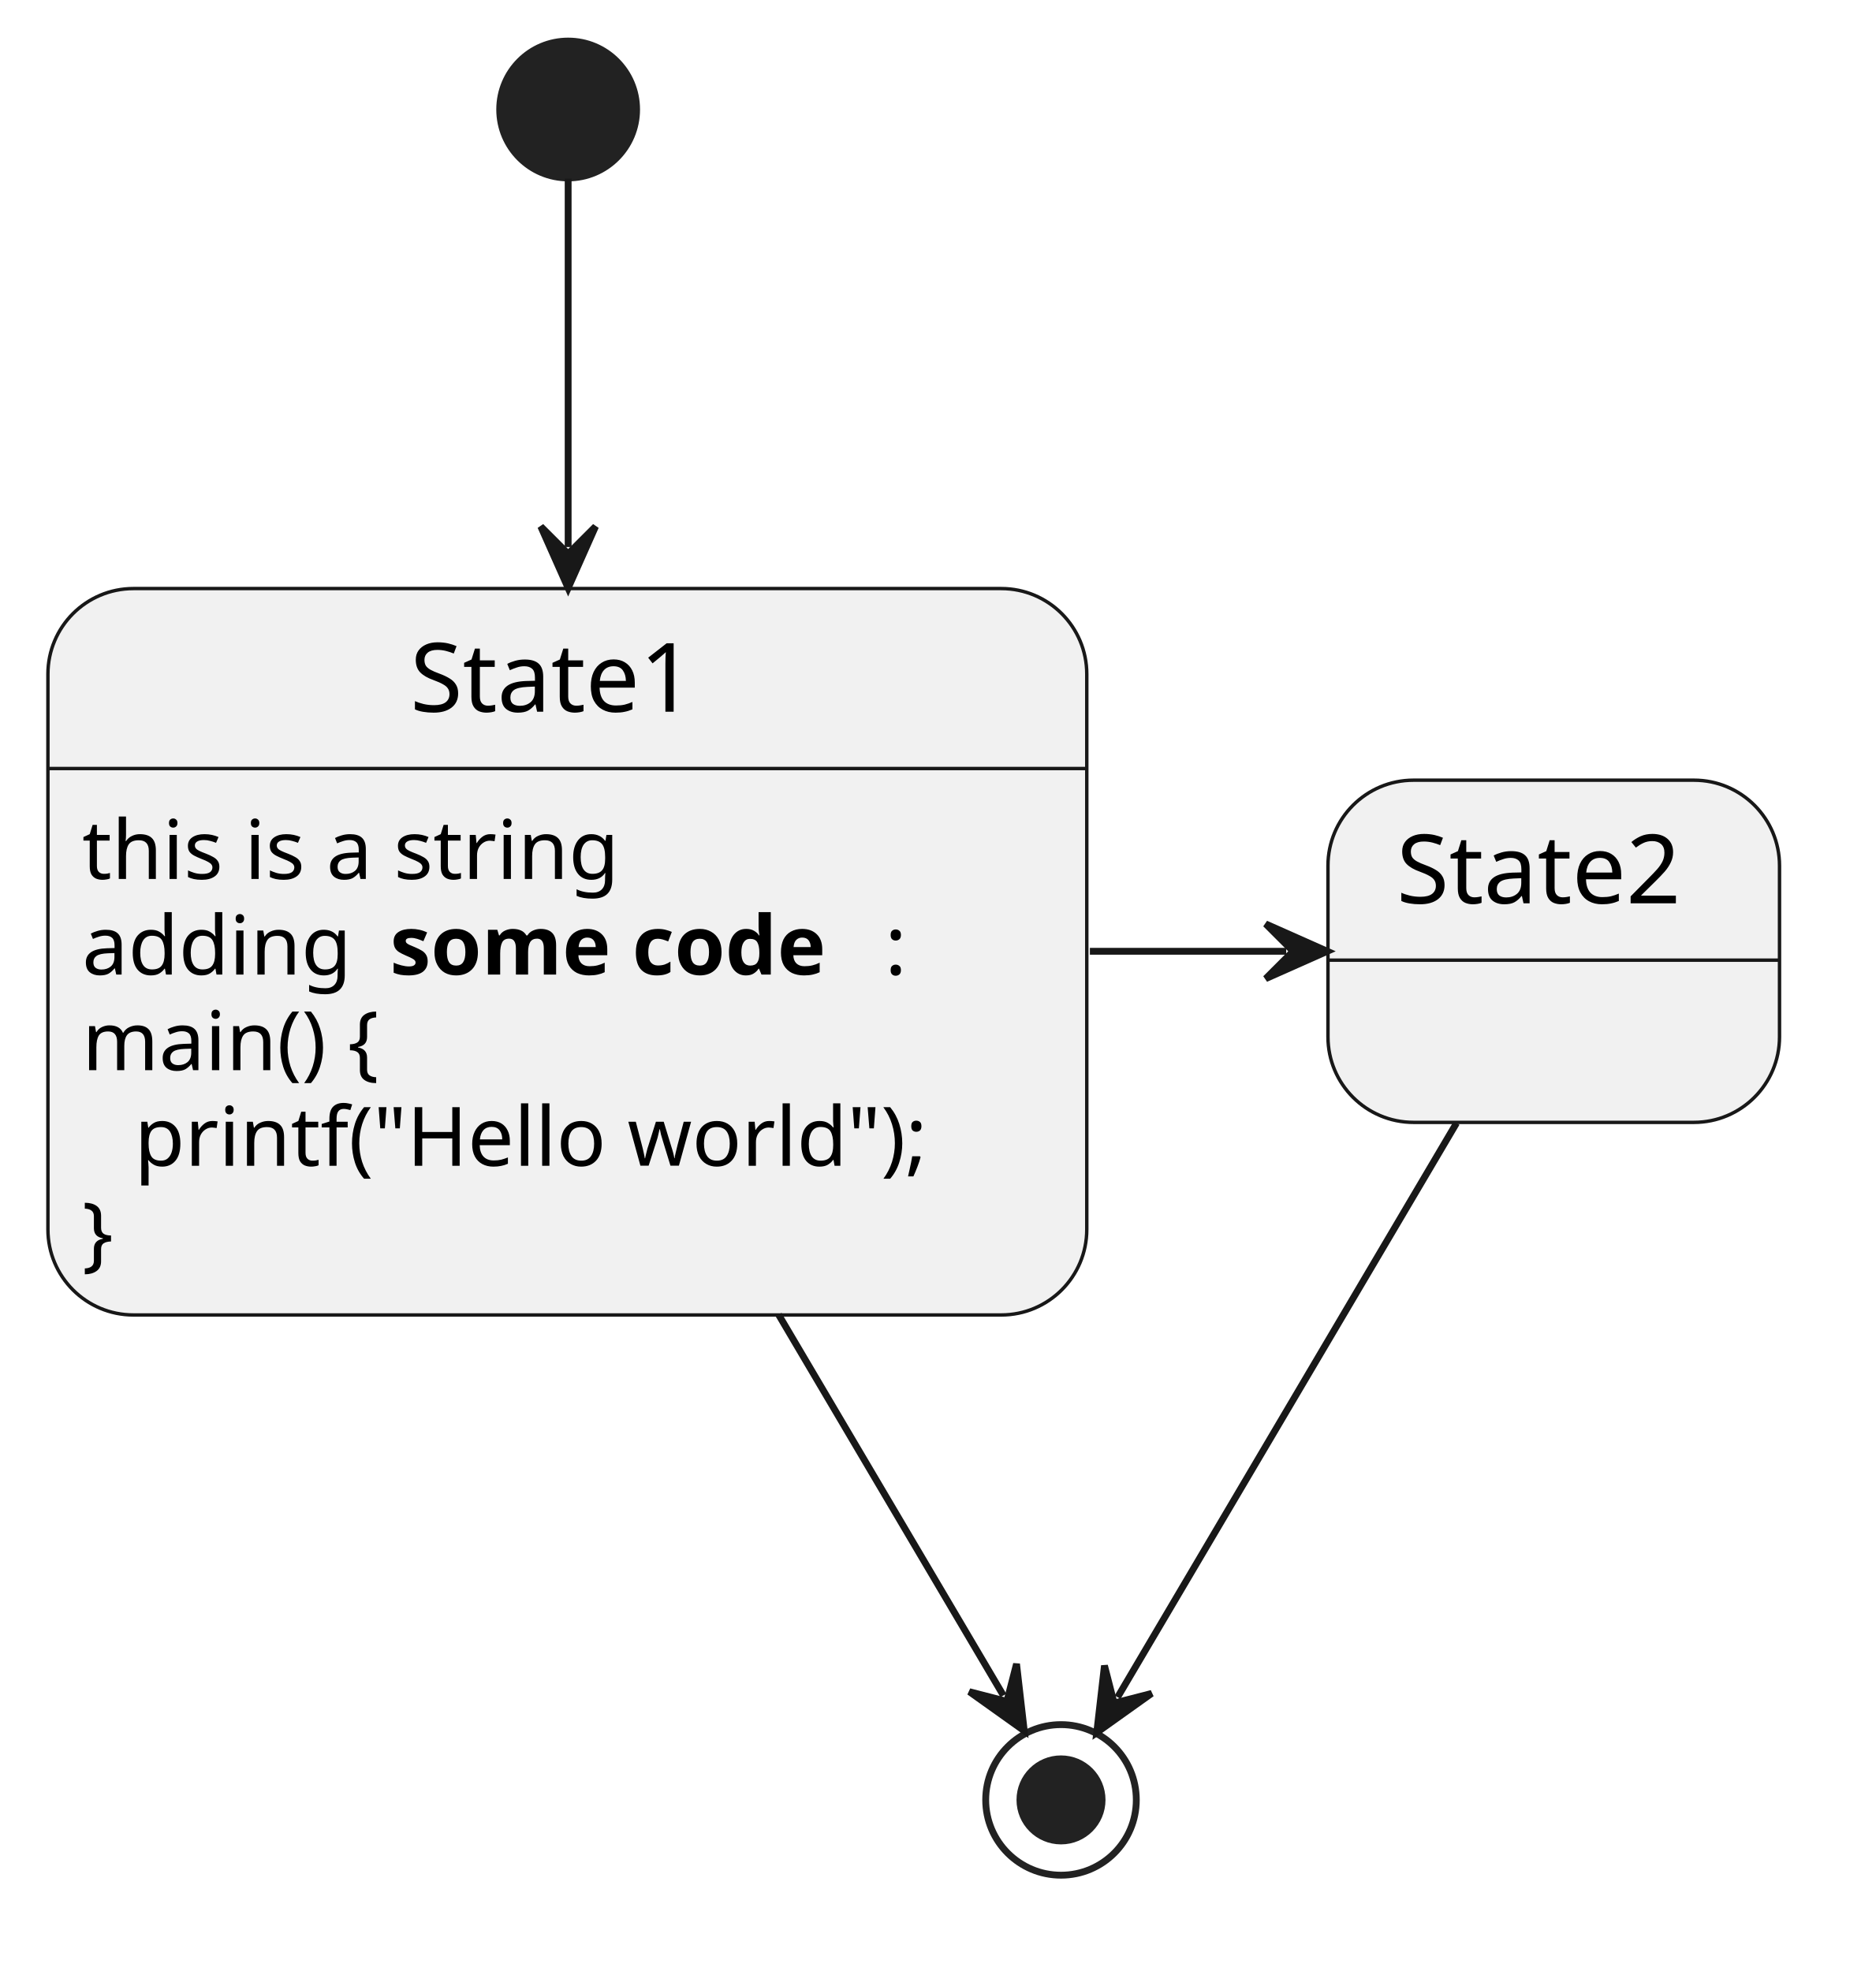
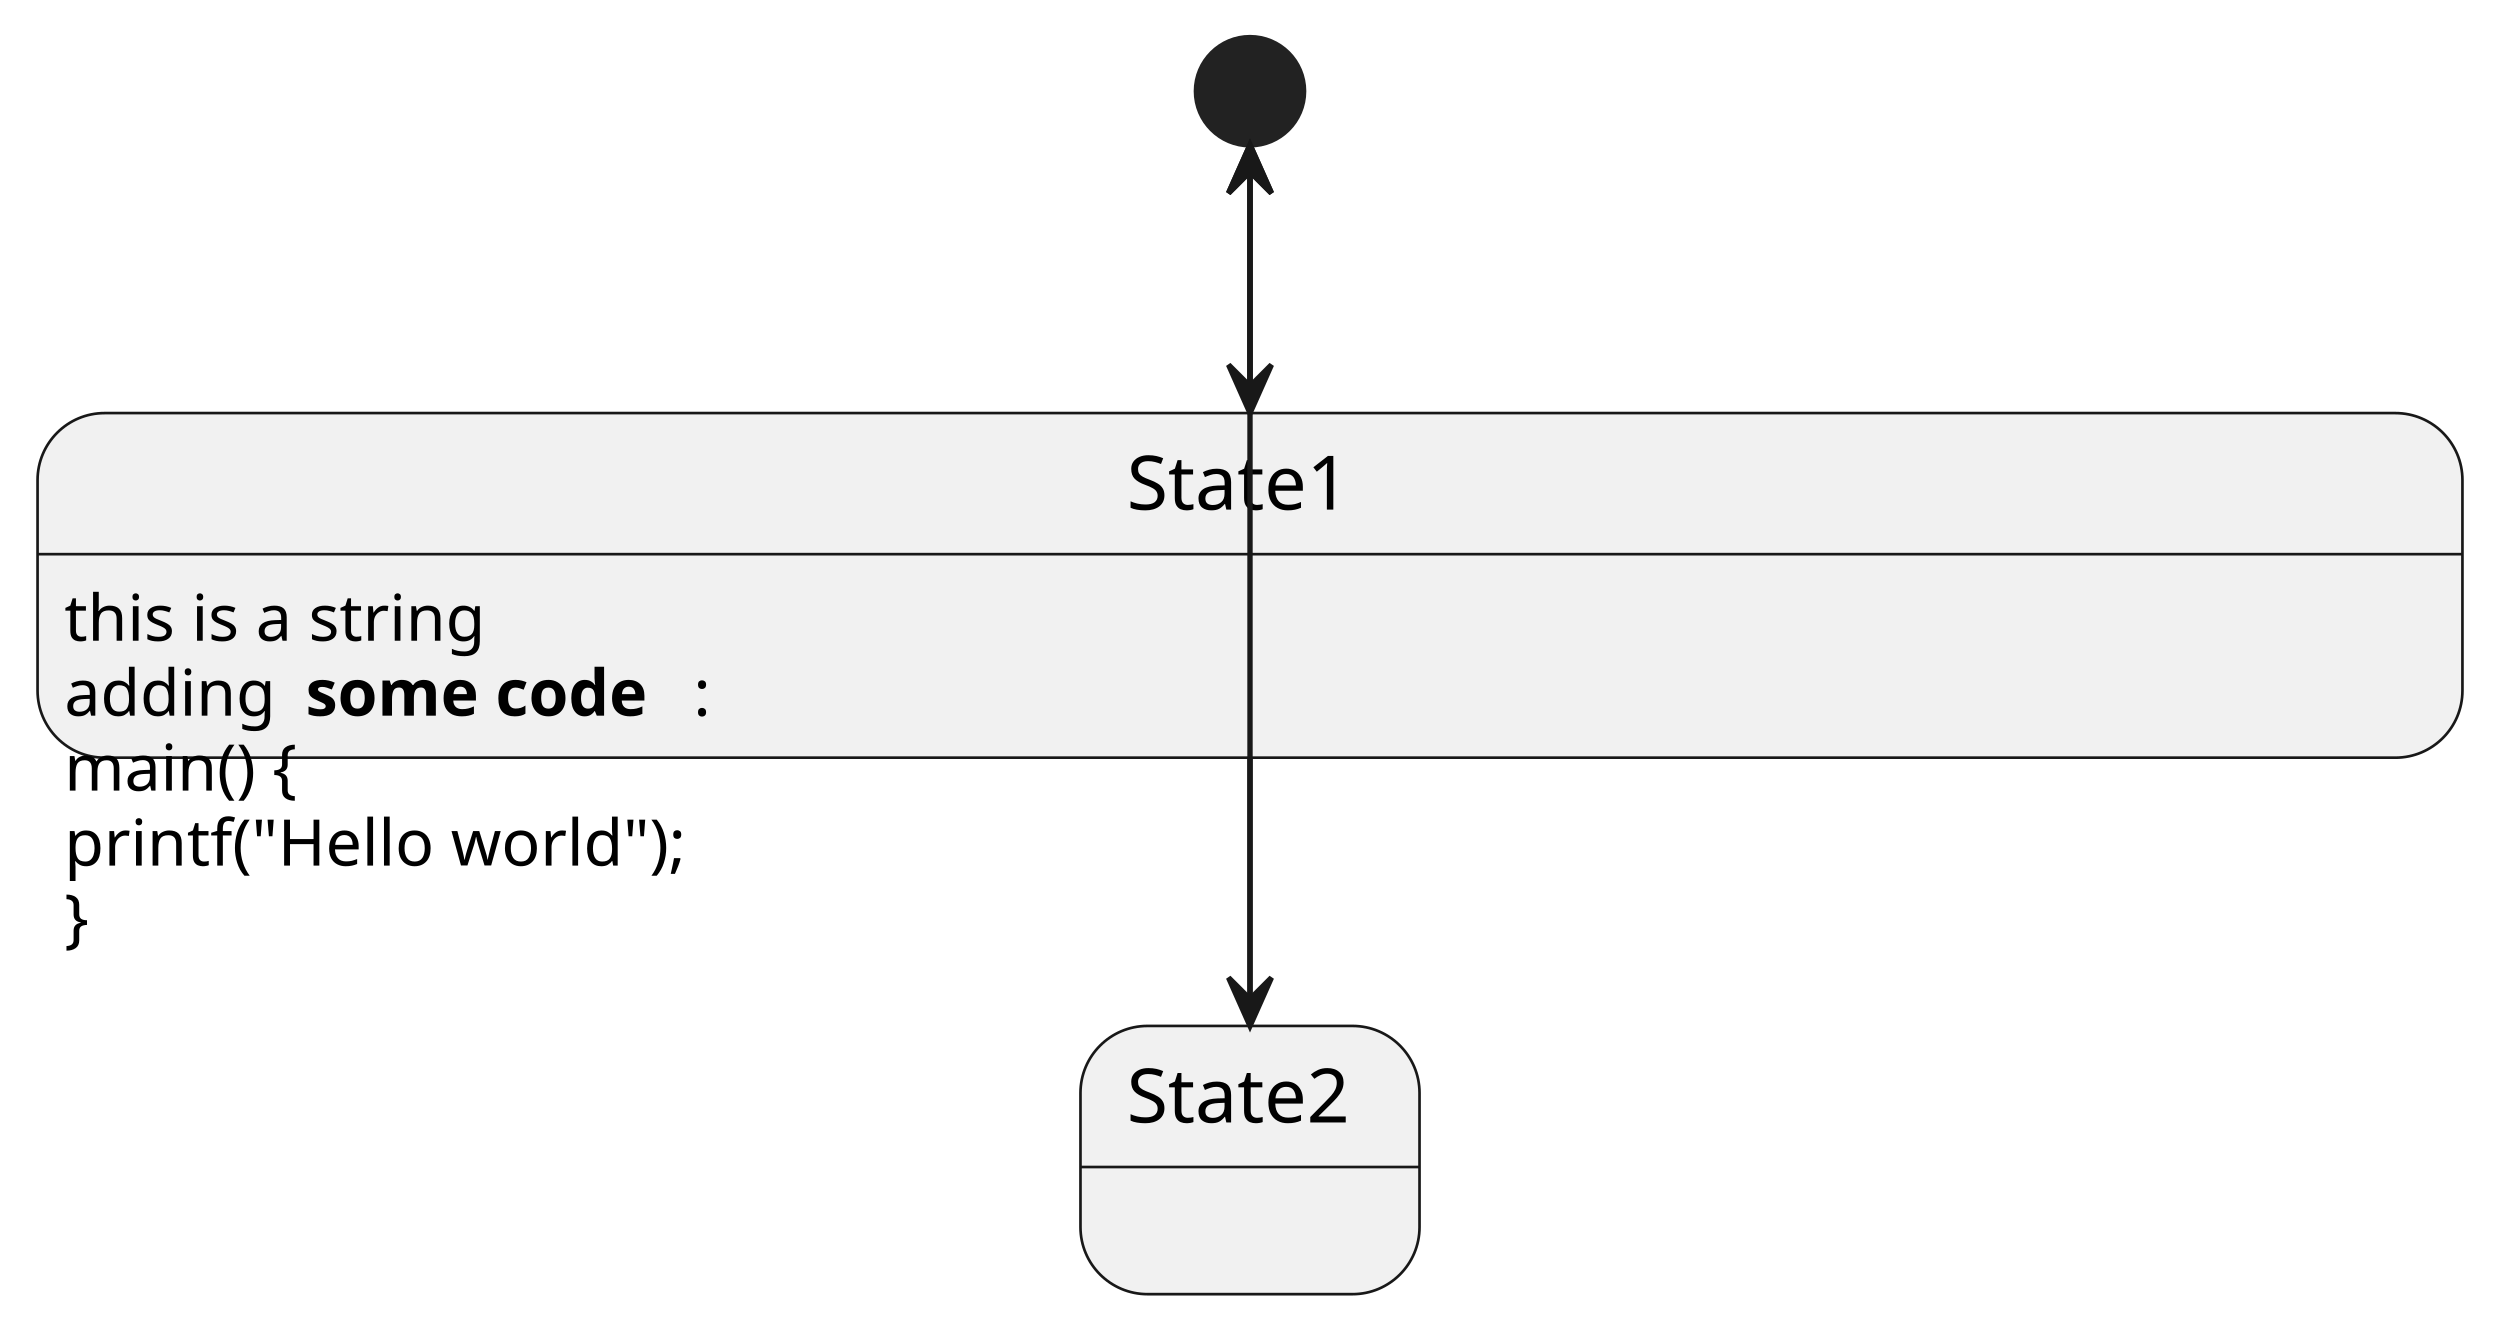
- <svg xmlns="http://www.w3.org/2000/svg" contentStyleType="text/css" data-diagram-type="STATE" height="288px" preserveAspectRatio="none" style="width:274px;height:288px;background:#FFFFFF;" version="1.1" viewBox="0 0 274 288" width="274px" zoomAndPan="magnify">
+ <svg xmlns="http://www.w3.org/2000/svg" contentStyleType="text/css" data-diagram-type="STATE" height="249px" preserveAspectRatio="none" style="width:466px;height:249px;background:#FFFFFF;" version="1.1" viewBox="0 0 466 249" width="466px" zoomAndPan="magnify">
  <defs />
  <g>
+     <g class="start_entity">
+       <ellipse cx="233" cy="17" fill="#222222" rx="10" ry="10" style="stroke:#222222;stroke-width:1;" />
+     </g>
    <g class="entity" data-qualified-name="State1" id="ent0002">
-       <rect fill="#F1F1F1" height="106.141" rx="12.5" ry="12.5" style="stroke:#181818;stroke-width:0.5;" width="151.766" x="7" y="86" />
-       <line style="stroke:#181818;stroke-width:0.5;" x1="7" x2="158.766" y1="112.297" y2="112.297" />
-       <text fill="#000000" font-family="sans-serif" font-size="14" lengthAdjust="spacing" textLength="45.965" x="59.9" y="103.995">State1</text>
-       <text fill="#000000" font-family="sans-serif" font-size="12" lengthAdjust="spacing" textLength="84.727" x="12" y="128.435">this is a string</text>
-       <text fill="#000000" font-family="sans-serif" font-size="12" lengthAdjust="spacing" textLength="41.145" x="12" y="142.404">adding</text>
-       <text fill="#000000" font-family="sans-serif" font-size="12" font-weight="700" lengthAdjust="spacing" textLength="72.293" x="56.959" y="142.404">some code</text>
-       <text fill="#000000" font-family="sans-serif" font-size="12" lengthAdjust="spacing" textLength="4.043" x="129.252" y="142.404">:</text>
-       <text fill="#000000" font-family="sans-serif" font-size="12" lengthAdjust="spacing" textLength="50.795" x="12" y="156.373">main() {</text>
-       <text fill="#000000" font-family="sans-serif" font-size="12" lengthAdjust="spacing" textLength="124.137" x="19.629" y="170.342">printf("Hello world");</text>
-       <text fill="#000000" font-family="sans-serif" font-size="12" lengthAdjust="spacing" textLength="7.635" x="12" y="184.31">}</text>
+       <rect fill="#F1F1F1" height="64.234" rx="12.5" ry="12.5" style="stroke:#181818;stroke-width:0.5;" width="452" x="7" y="77" />
+       <line style="stroke:#181818;stroke-width:0.5;" x1="7" x2="459" y1="103.297" y2="103.297" />
+       <text fill="#000000" font-family="sans-serif" font-size="14" lengthAdjust="spacing" textLength="45.965" x="210.018" y="94.995">State1</text>
+       <text fill="#000000" font-family="sans-serif" font-size="12" lengthAdjust="spacing" textLength="84.727" x="12" y="119.436">this is a string</text>
+       <text fill="#000000" font-family="sans-serif" font-size="12" lengthAdjust="spacing" textLength="44.959" x="12" y="133.404">adding </text>
+       <text fill="#000000" font-family="sans-serif" font-size="12" font-weight="700" lengthAdjust="spacing" textLength="72.293" x="56.959" y="133.404">some code</text>
+       <text fill="#000000" font-family="sans-serif" font-size="12" lengthAdjust="spacing" textLength="4.043" x="129.252" y="133.404">:</text>
+       <text fill="#000000" font-family="sans-serif" font-size="12" lengthAdjust="spacing" textLength="50.795" x="12" y="147.373">main() {</text>
+       <text fill="#000000" font-family="sans-serif" font-size="12" lengthAdjust="spacing" textLength="131.766" x="12" y="161.342">  printf("Hello world");</text>
+       <text fill="#000000" font-family="sans-serif" font-size="12" lengthAdjust="spacing" textLength="7.635" x="12" y="175.311">}</text>
    </g>
-     <g class="start_entity" data-qualified-name=".start." data-source-line="1" id="ent0002">
-       <ellipse cx="83" cy="16" fill="#222222" rx="10" ry="10" style="stroke:#222222;stroke-width:1;" />
+     <g class="entity" data-qualified-name="State2" id="ent0003">
+       <rect fill="#F1F1F1" height="50" rx="12.5" ry="12.5" style="stroke:#181818;stroke-width:0.5;" width="63.2" x="201.4" y="191.234" />
+       <line style="stroke:#181818;stroke-width:0.5;" x1="201.4" x2="264.6" y1="217.531" y2="217.531" />
+       <text fill="#000000" font-family="sans-serif" font-size="14" lengthAdjust="spacing" textLength="45.965" x="210.018" y="209.23">State2</text>
    </g>
-     <g class="end_entity" data-qualified-name=".end." data-source-line="2" id="ent0004">
-       <ellipse cx="155" cy="263" fill="none" rx="11" ry="11" style="stroke:#222222;stroke-width:1;" />
-       <ellipse cx="155" cy="263" fill="#222222" rx="6" ry="6" style="stroke:#222222;stroke-width:1;" />
+     <g class="link">
+       <path d="M233,27 L233,77 " fill="none" style="stroke:#181818;stroke-width:1;" />
+       <polygon fill="#181818" points="233,77,229,68,233,72,237,68,233,77" style="stroke:#181818;stroke-width:1;" />
    </g>
-     <g class="entity" data-qualified-name="State2" id="ent0006">
-       <rect fill="#F1F1F1" height="50" rx="12.5" ry="12.5" style="stroke:#181818;stroke-width:0.5;" width="65.965" x="194" y="114" />
-       <line style="stroke:#181818;stroke-width:0.5;" x1="194" x2="259.965" y1="140.297" y2="140.297" />
-       <text fill="#000000" font-family="sans-serif" font-size="14" lengthAdjust="spacing" textLength="45.965" x="204" y="131.995">State2</text>
+     <g class="link">
+       <path d="M233,77 L233,27 " fill="none" style="stroke:#181818;stroke-width:1;" />
+       <polygon fill="#181818" points="233,27,237,36,233,32,229,36,233,27" style="stroke:#181818;stroke-width:1;" />
    </g>
-     <g class="link" data-entity-1="ent0002" data-entity-2="ent0002" data-link-type="dependency" data-source-line="1" id="lnk3">
-       <path d="M83,26.09 C83,38.9 83,57.23 83,79.93" fill="none" id="*start*-to-State1" style="stroke:#181818;stroke-width:1;" />
-       <polygon fill="#181818" points="83,85.93,87,76.93,83,80.93,79,76.93,83,85.93" style="stroke:#181818;stroke-width:1;" />
+     <g class="link">
+       <path d="M233,141.234 L233,191.234 " fill="none" style="stroke:#181818;stroke-width:1;" />
+       <polygon fill="#181818" points="233,191.234,229,182.234,233,186.234,237,182.234,233,191.234" style="stroke:#181818;stroke-width:1;" />
    </g>
-     <g class="link" data-entity-1="ent0002" data-entity-2="ent0004" data-link-type="dependency" data-source-line="2" id="lnk5">
-       <path d="M113.74,192.09 C127.35,215.15 138.932,234.772 146.582,247.742" fill="none" id="State1-to-*end*" style="stroke:#181818;stroke-width:1;" />
-       <polygon fill="#181818" points="149.63,252.91,148.503,243.126,147.09,248.603,141.612,247.19,149.63,252.91" style="stroke:#181818;stroke-width:1;" />
-     </g>
-     <g class="link" data-entity-1="ent0002" data-entity-2="ent0006" data-link-type="dependency" data-source-line="9" id="lnk7">
-       <path d="M159.22,139 C170.78,139 176.34,139 187.9,139" fill="none" id="State1-to-State2" style="stroke:#181818;stroke-width:1;" />
-       <polygon fill="#181818" points="193.9,139,184.9,135,188.9,139,184.9,143,193.9,139" style="stroke:#181818;stroke-width:1;" />
-     </g>
-     <g class="link" data-entity-1="ent0006" data-entity-2="ent0004" data-link-type="dependency" data-source-line="10" id="lnk8">
-       <path d="M212.78,164.1 C196.63,191.46 174.169,229.523 163.269,247.993" fill="none" id="State2-to-*end*" style="stroke:#181818;stroke-width:1;" />
-       <polygon fill="#181818" points="160.22,253.16,168.239,247.442,162.761,248.854,161.349,243.376,160.22,253.16" style="stroke:#181818;stroke-width:1;" />
+     <g class="link">
+       <path d="M233,191.234 L233,27 " fill="none" style="stroke:#181818;stroke-width:1;" />
+       <polygon fill="#181818" points="233,27,237,36,233,32,229,36,233,27" style="stroke:#181818;stroke-width:1;" />
    </g>
  </g>
</svg>
